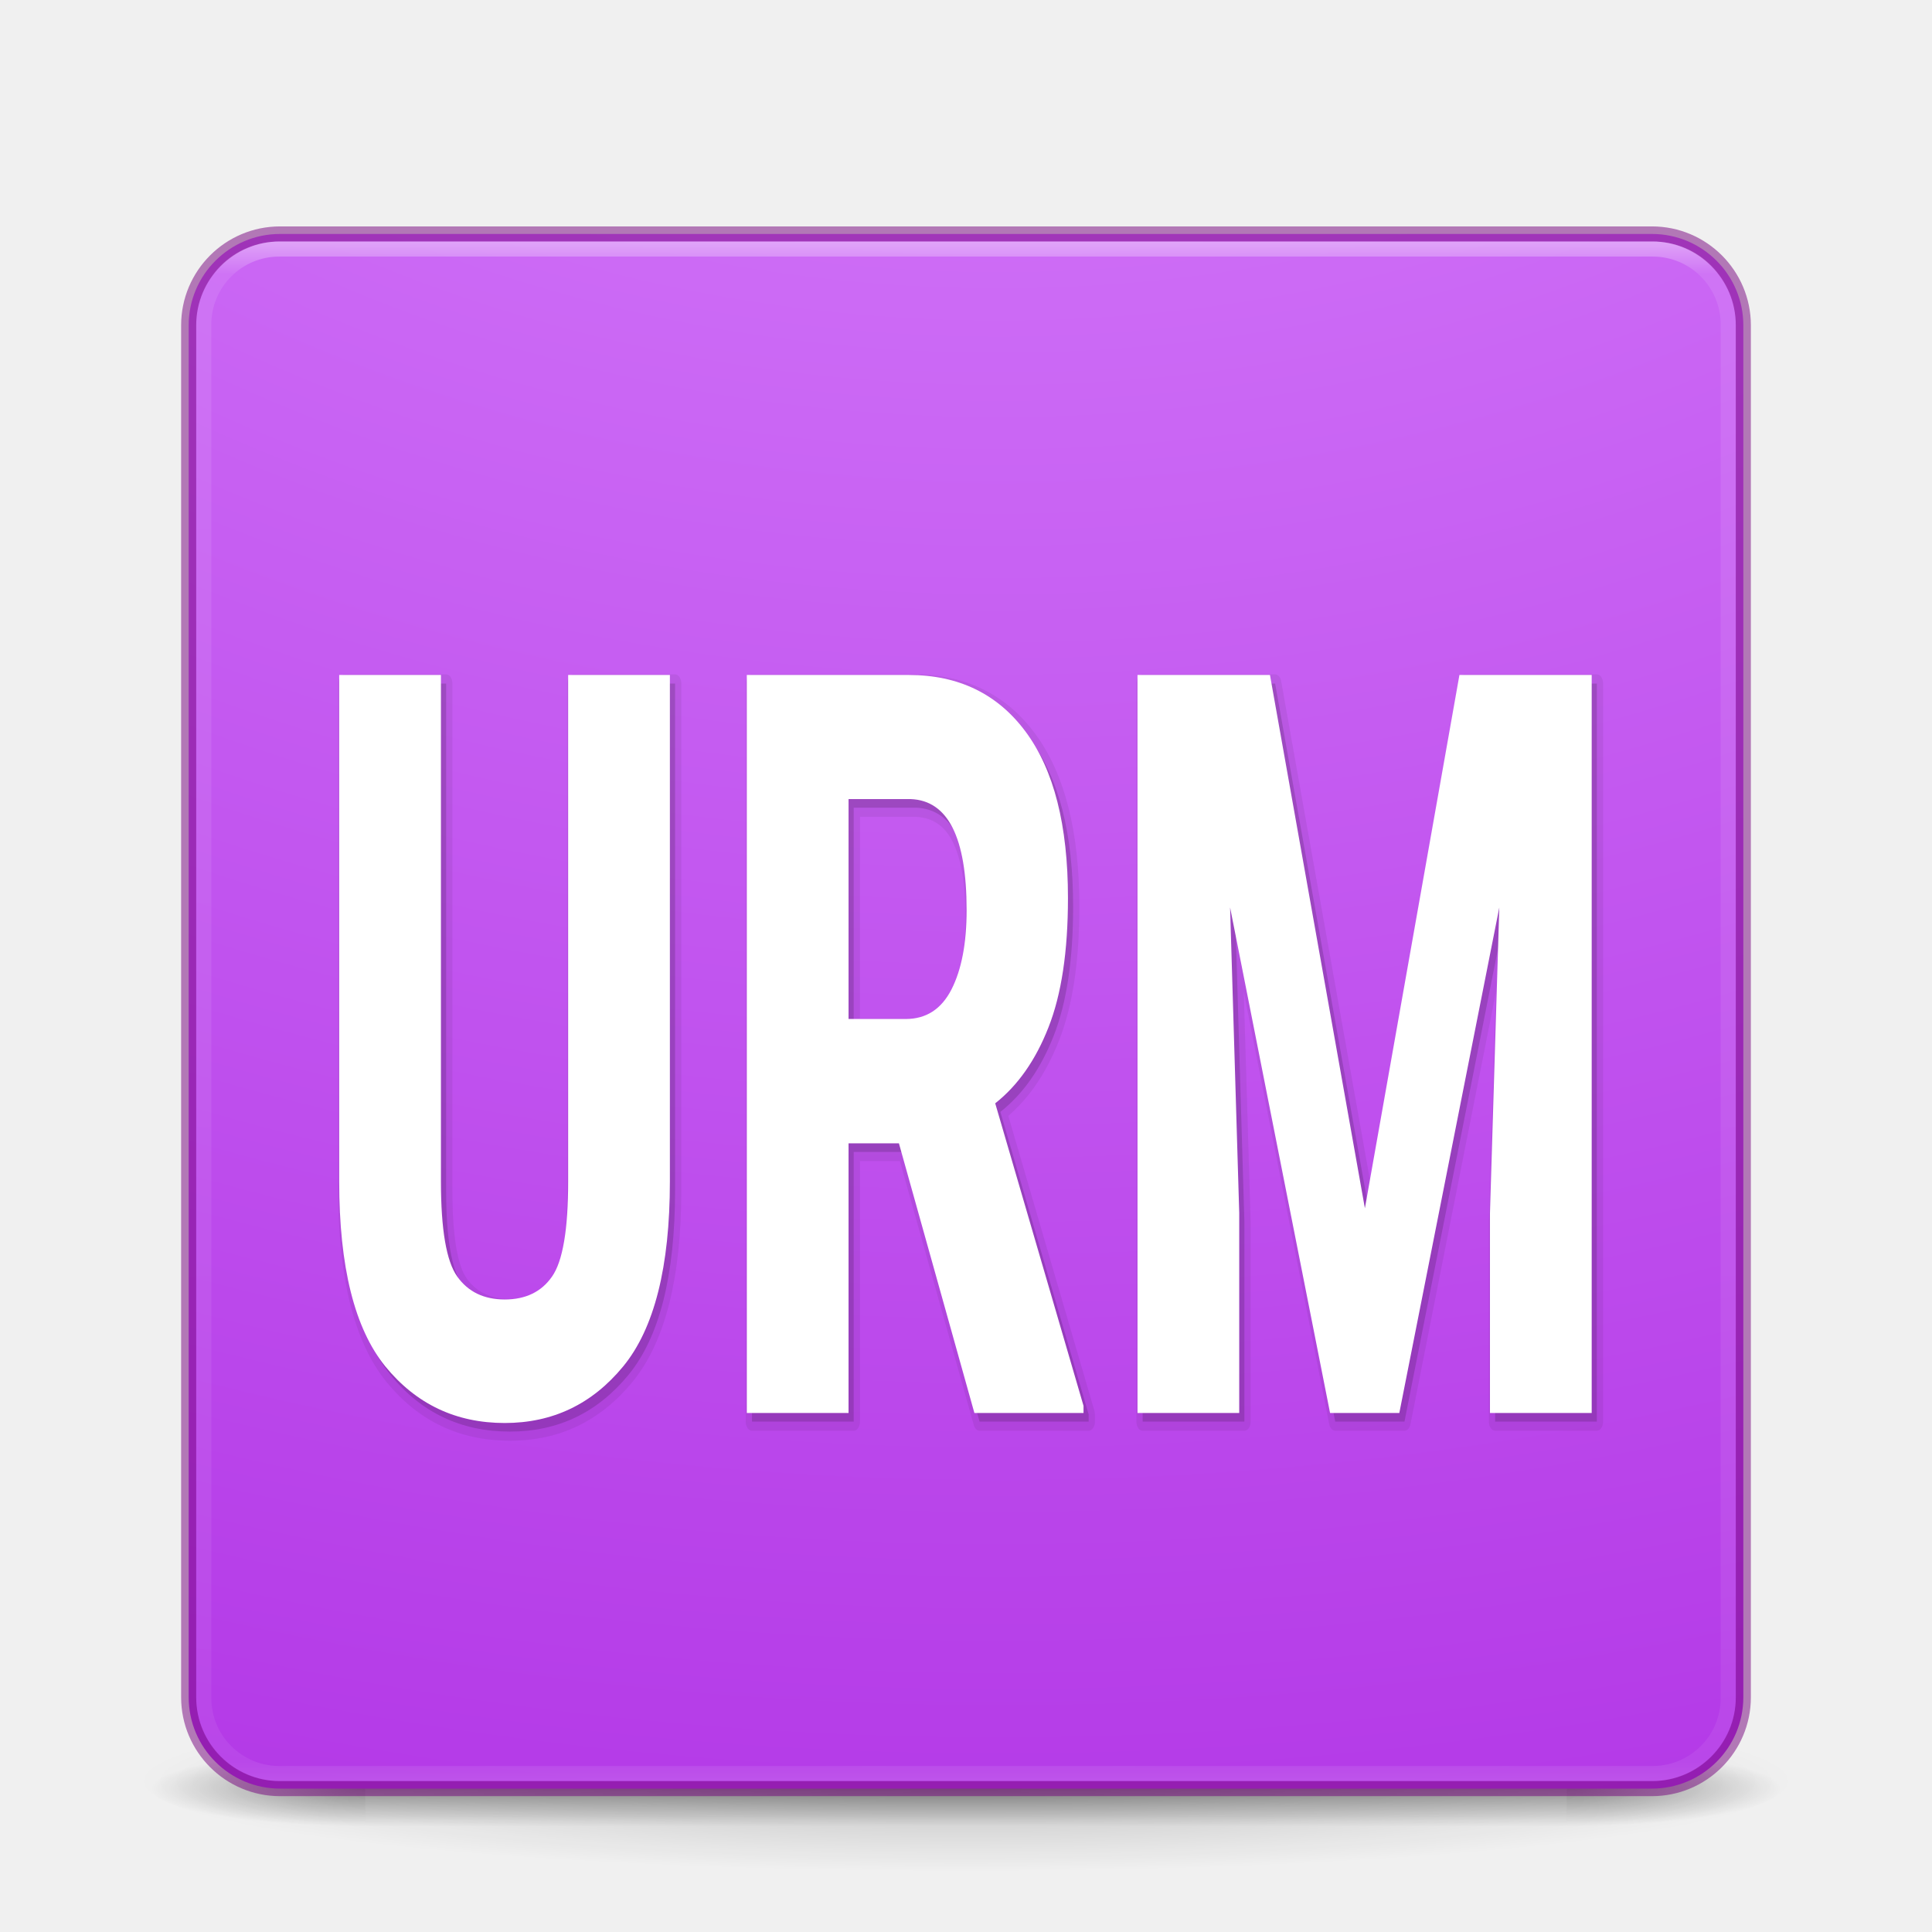
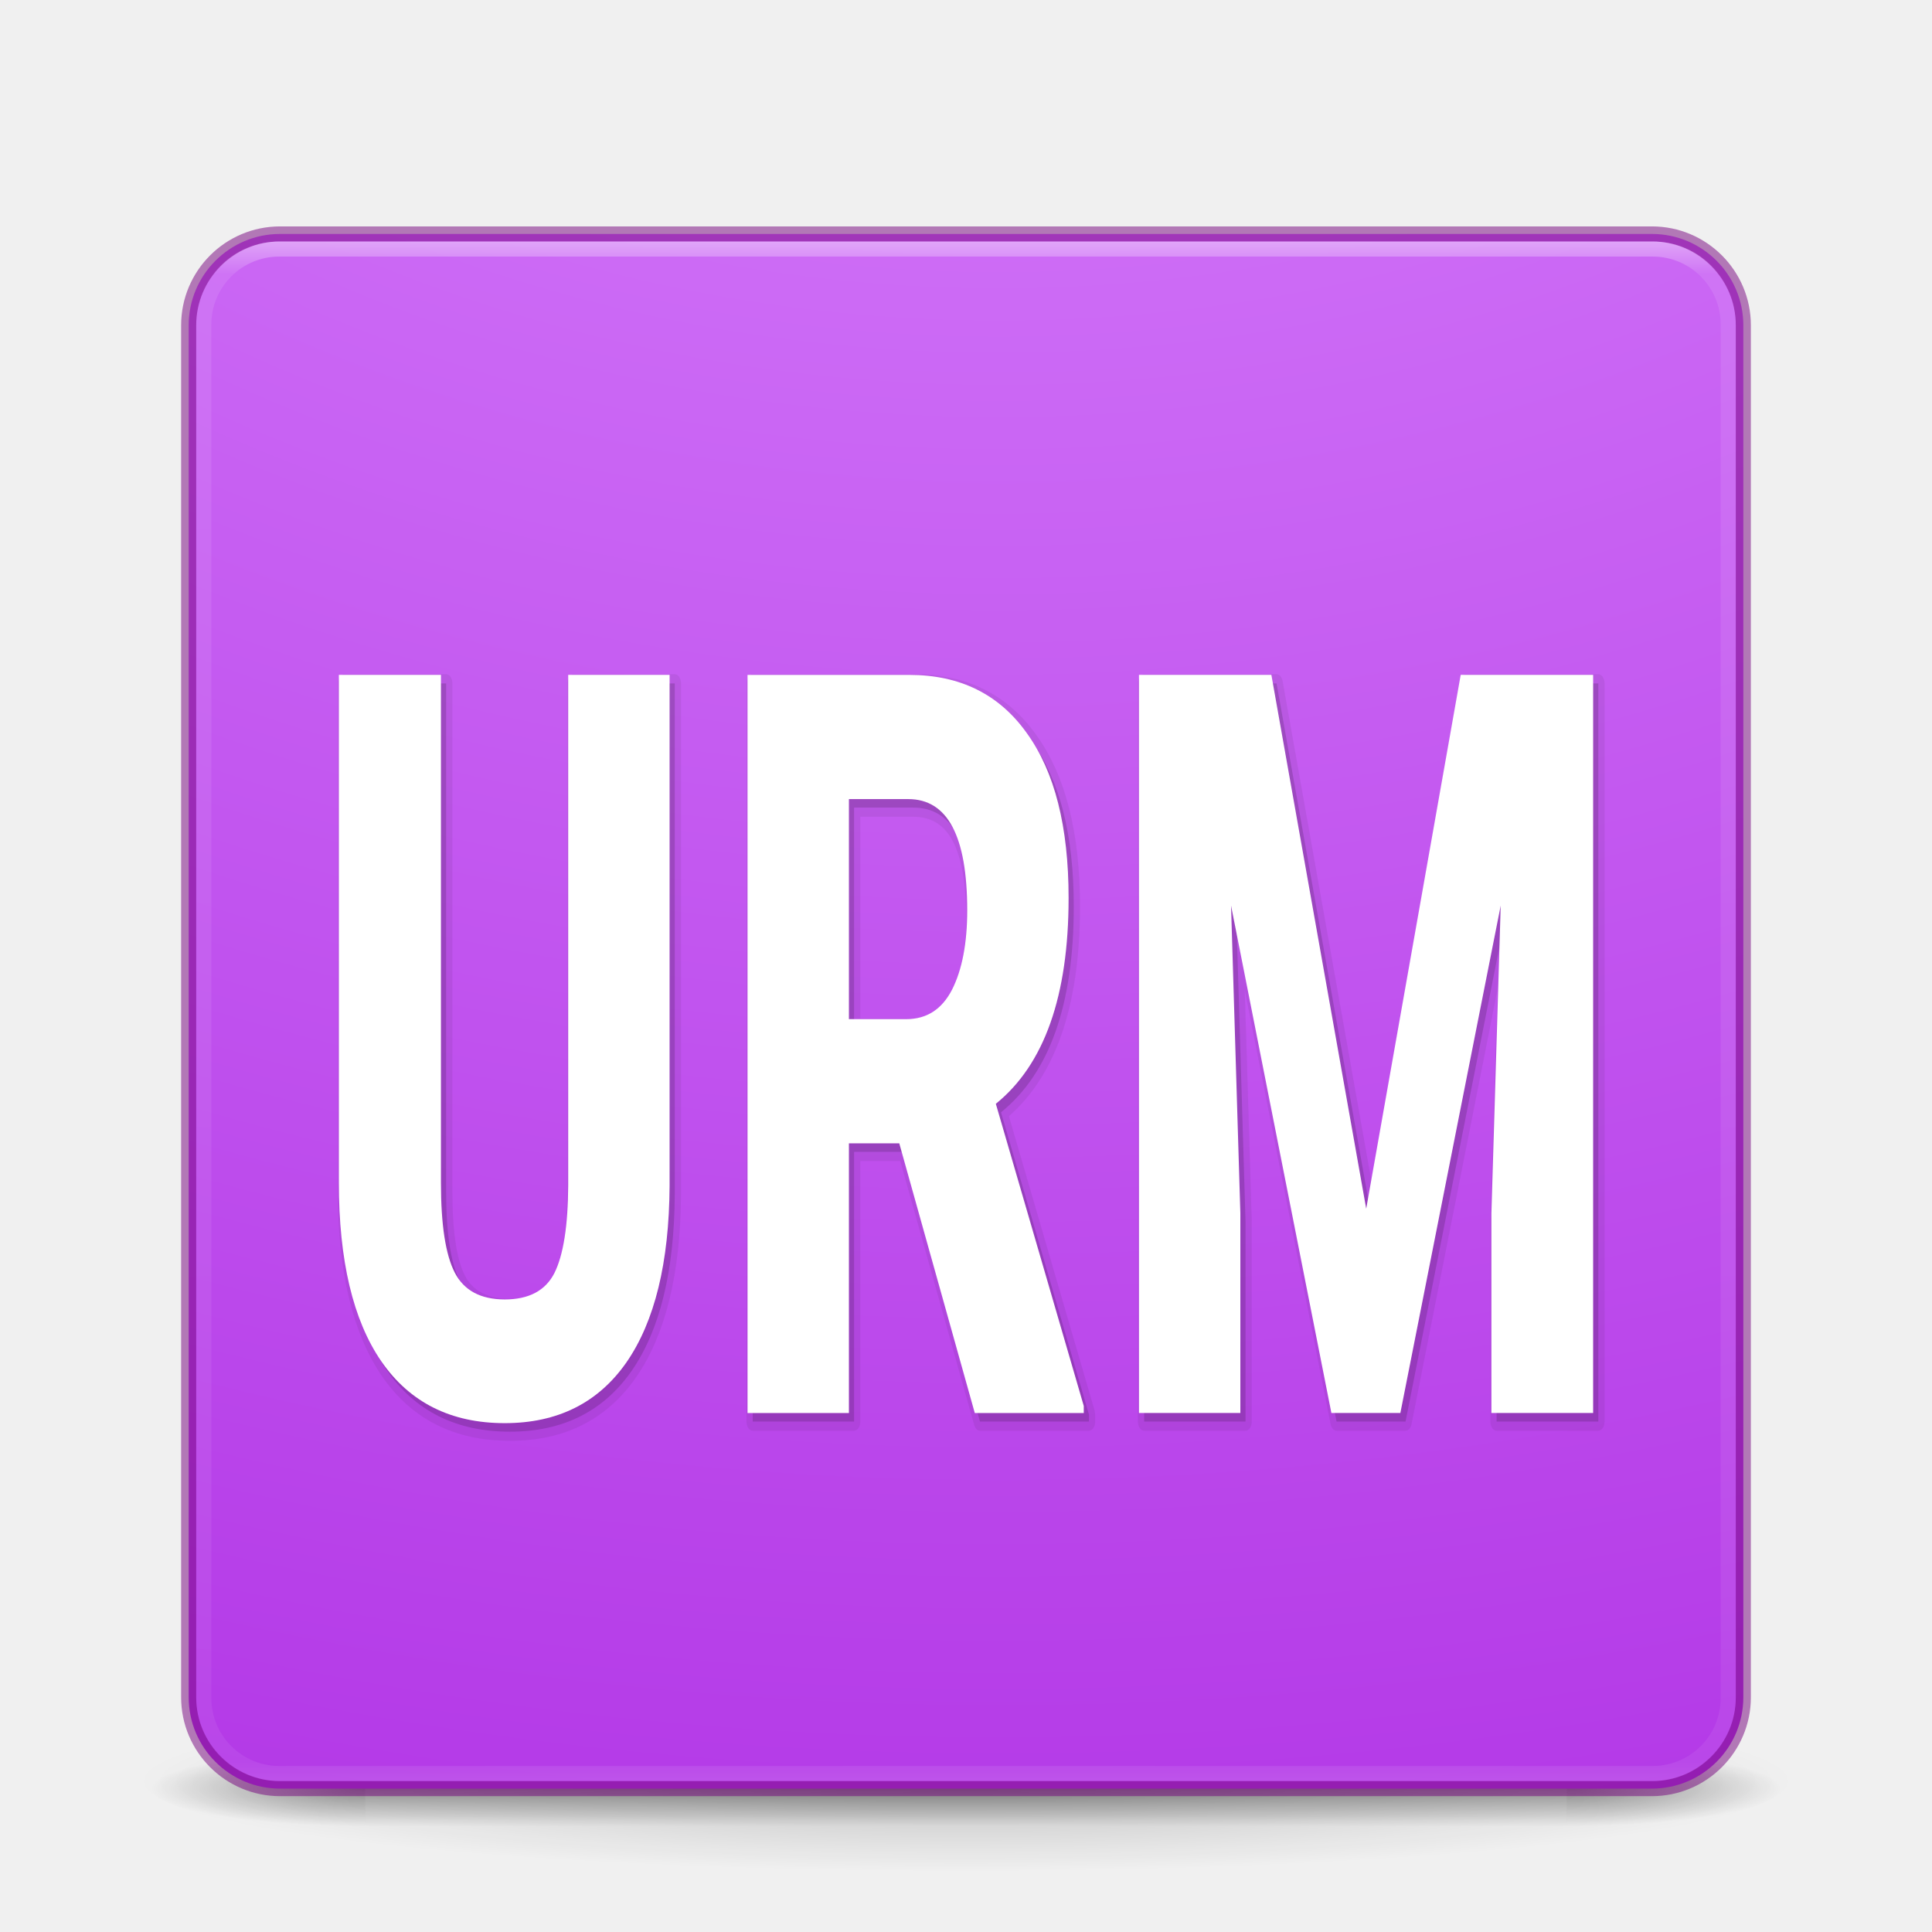
<svg xmlns="http://www.w3.org/2000/svg" xmlns:xlink="http://www.w3.org/1999/xlink" height="128" id="svg11300" style="display:inline;enable-background:new" version="1.0" viewBox="0 0 128 128" width="128">
  <defs id="defs3">
    <linearGradient id="linearGradient10457">
      <stop id="stop10453" offset="0" style="stop-color:#000000;stop-opacity:1;" />
      <stop id="stop10455" offset="1" style="stop-color:#000000;stop-opacity:0;" />
    </linearGradient>
    <linearGradient id="linearGradient4712">
      <stop id="stop4708" offset="0" style="stop-color:#000000;stop-opacity:1;" />
      <stop id="stop4710" offset="1" style="stop-color:#000000;stop-opacity:0;" />
    </linearGradient>
    <linearGradient id="linearGradient4187">
      <stop id="stop4189" offset="0" style="stop-color:#ffffff;stop-opacity:1" />
      <stop id="stop4191" offset="0.021" style="stop-color:#ffffff;stop-opacity:0.235" />
      <stop id="stop4193" offset="0.977" style="stop-color:#ffffff;stop-opacity:0.157" />
      <stop id="stop4195" offset="1" style="stop-color:#ffffff;stop-opacity:0.392" />
    </linearGradient>
    <linearGradient id="linearGradient3702-501-757-6-946">
      <stop id="stop3228" offset="0" style="stop-color:#181818;stop-opacity:0" />
      <stop id="stop3230" offset="0.5" style="stop-color:#181818;stop-opacity:1" />
      <stop id="stop3232" offset="1" style="stop-color:#181818;stop-opacity:0" />
    </linearGradient>
    <linearGradient gradientTransform="matrix(2.72973,0,0,2.72973,270.4865,90.48651)" gradientUnits="userSpaceOnUse" xlink:href="#linearGradient4187" id="linearGradient3159" x1="24" x2="24" y1="5.317" y2="43" />
    <radialGradient cx="6.73" cy="9.957" fx="6.2" fy="9.957" gradientTransform="matrix(0,25.08328,-30.79425,0,644.8166,-119.0918)" gradientUnits="userSpaceOnUse" xlink:href="#linearGradient27416-1-2-0-1" id="radialGradient3395" r="12.672" />
    <radialGradient cx="4.993" cy="43.5" fx="4.993" fy="43.5" gradientTransform="matrix(5.694965,0,0,0.9999999,347.3347,164)" gradientUnits="userSpaceOnUse" xlink:href="#linearGradient4712" id="radialGradient2455-1" r="2.5" />
    <radialGradient cx="4.993" cy="43.5" fx="4.993" fy="43.5" gradientTransform="matrix(5.694965,0,0,0.9999999,-324.6653,-251)" gradientUnits="userSpaceOnUse" xlink:href="#linearGradient4712" id="radialGradient2457-5" r="2.5" />
    <linearGradient gradientTransform="matrix(2.842105,0,0,0.7142857,267.7895,176.4286)" gradientUnits="userSpaceOnUse" xlink:href="#linearGradient3702-501-757-6-946" id="linearGradient2459-7" x1="25.058" x2="25.058" y1="47.028" y2="39.999" />
    <radialGradient cx="-4.029" cy="93.468" fx="-4.029" fy="93.468" gradientTransform="matrix(1.556392,0,0,0.1697883,342.2704,191.1303)" gradientUnits="userSpaceOnUse" xlink:href="#linearGradient4712" id="radialGradient4377" r="35.338" />
    <linearGradient id="linearGradient27416-1-2-0-1">
      <stop id="stop27420-2-0-8-7" offset="0" style="stop-color:#dd8cff;stop-opacity:1" />
      <stop id="stop10017" offset="0.555" style="stop-color:#b236e6;stop-opacity:1" />
      <stop id="stop27422-3-5-3-3" offset="1" style="stop-color:#b236e6;stop-opacity:1" />
    </linearGradient>
    <linearGradient gradientTransform="translate(0,1)" gradientUnits="userSpaceOnUse" xlink:href="#linearGradient10457" id="linearGradient11309" x1="352" x2="352" y1="196" y2="132" />
    <linearGradient gradientTransform="translate(0,-1)" gradientUnits="userSpaceOnUse" xlink:href="#linearGradient10457" id="linearGradient11319" x1="320" x2="320" y1="196" y2="152" />
    <linearGradient gradientUnits="userSpaceOnUse" xlink:href="#linearGradient10457" id="linearGradient11321" x1="352" x2="352" y1="196" y2="131" />
    <clipPath clipPathUnits="userSpaceOnUse" id="clipPath4697">
      <text xml:space="preserve" style="font-style:normal;font-variant:normal;font-weight:normal;font-stretch:normal;font-size:22.797px;line-height:125%;font-family:'Roboto Condensed';-inkscape-font-specification:'Roboto Condensed, ';letter-spacing:0px;word-spacing:0px;fill:#800080;fill-opacity:1;stroke:none;stroke-width:0.529;stroke-linecap:butt;stroke-linejoin:miter;stroke-miterlimit:4;stroke-dasharray:none;stroke-opacity:1" x="0.515" y="241.764" id="text4701">
        <tspan id="tspan4699" x="0.515" y="241.764" style="font-style:normal;font-variant:normal;font-weight:bold;font-stretch:normal;font-family:'Roboto Condensed';-inkscape-font-specification:'Roboto Condensed, ';letter-spacing:-1.738px;fill:#800080;stroke:none;stroke-width:0.529;stroke-miterlimit:4;stroke-dasharray:none;stroke-opacity:1" dx="0">URM</tspan>
      </text>
    </clipPath>
  </defs>
  <g id="g153" transform="translate(-272,-89.00005)">
    <g id="g5627">
      <path style="color:#000000;display:inline;overflow:visible;visibility:visible;opacity:0.2;fill:url(#radialGradient4377);fill-opacity:1;fill-rule:nonzero;stroke:none;stroke-width:1;marker:none;enable-background:accumulate" id="path3041" d="m 391,207 c 0,3.314 -24.624,6 -55,6 -30.376,0 -55,-2.686 -55,-6 0,-3.314 24.624,-6 55,-6 30.376,0 55,2.686 55,6 z" />
      <rect y="205" x="375.789" width="14.211" style="opacity:0.4;fill:url(#radialGradient2455-1);fill-opacity:1;stroke:none;stroke-width:1.425" id="rect2801-9" height="5" />
      <rect y="-210" x="-296.211" width="14.211" transform="scale(-1)" style="opacity:0.4;fill:url(#radialGradient2457-5);fill-opacity:1;stroke:none;stroke-width:1.425" id="rect3696-22" height="5" />
      <rect y="205" x="296.211" width="79.579" style="display:inline;opacity:0.4;fill:url(#linearGradient2459-7);fill-opacity:1;stroke:none;stroke-width:1.425" id="rect3700-8" height="5" />
      <rect y="104.5" x="284.5" width="103" style="color:#000000;display:inline;overflow:visible;visibility:visible;fill:url(#radialGradient3395);fill-opacity:1;fill-rule:nonzero;stroke:#76007d;stroke-width:1;stroke-miterlimit:4;stroke-dasharray:none;stroke-opacity:0.498;marker:none;enable-background:accumulate" ry="6.055" rx="6.055" id="rect5505-21-3" height="103" />
      <rect y="105.5" x="285.5" width="101" style="display:inline;opacity:0.4;fill:none;stroke:url(#linearGradient3159);stroke-width:1;stroke-linecap:round;stroke-linejoin:round;stroke-miterlimit:4;stroke-dasharray:none;stroke-dashoffset:0;stroke-opacity:1" ry="5" rx="5" id="rect6741-7" height="101" />
    </g>
    <g id="g5635">
-       <text transform="scale(0.8247826,1.212441)" id="text4491-0" y="151.084" x="354.511" style="font-style:normal;font-variant:normal;font-weight:normal;font-stretch:normal;font-size:56.734px;line-height:125%;font-family:'Roboto Condensed';-inkscape-font-specification:'Roboto Condensed, ';letter-spacing:0px;word-spacing:0px;display:inline;opacity:0.07;fill:#000000;fill-opacity:1;stroke:#0a0a0a;stroke-width:1;stroke-linecap:butt;stroke-linejoin:round;stroke-miterlimit:4;stroke-dasharray:none;stroke-opacity:1;enable-background:new" xml:space="preserve">
-         <tspan dx="0" style="font-style:normal;font-variant:normal;font-weight:bold;font-stretch:normal;font-family:'Roboto Condensed';-inkscape-font-specification:'Roboto Condensed, ';letter-spacing:0px;fill:#000000;fill-opacity:1;stroke:#0a0a0a;stroke-width:1;stroke-linecap:butt;stroke-linejoin:round;stroke-miterlimit:4;stroke-dasharray:none;stroke-opacity:1" y="151.084" x="354.511" id="tspan4489-6">URM</tspan>
-       </text>
-       <text transform="scale(0.8247826,1.212441)" id="text4491-0-5" y="151.084" x="354.511" style="font-style:normal;font-variant:normal;font-weight:normal;font-stretch:normal;font-size:56.734px;line-height:125%;font-family:'Roboto Condensed';-inkscape-font-specification:'Roboto Condensed, ';letter-spacing:0px;word-spacing:0px;display:inline;opacity:0.15;fill:#000000;fill-opacity:1;stroke:none;stroke-width:0.658;stroke-linecap:butt;stroke-linejoin:round;stroke-miterlimit:4;stroke-dasharray:none;stroke-opacity:0.498;enable-background:new" xml:space="preserve">
-         <tspan dx="0" style="font-style:normal;font-variant:normal;font-weight:bold;font-stretch:normal;font-family:'Roboto Condensed';-inkscape-font-specification:'Roboto Condensed, ';letter-spacing:0px;fill:#000000;fill-opacity:1;stroke:none;stroke-width:0.658;stroke-linecap:butt;stroke-linejoin:round;stroke-miterlimit:4;stroke-dasharray:none;stroke-opacity:0.498" y="151.084" x="354.511" id="tspan4489-6-0">URM</tspan>
-       </text>
-       <text transform="scale(0.8247826,1.212441)" id="text4491" y="150.618" x="354.095" style="font-style:normal;font-variant:normal;font-weight:normal;font-stretch:normal;font-size:56.734px;line-height:125%;font-family:'Roboto Condensed';-inkscape-font-specification:'Roboto Condensed, ';letter-spacing:0px;word-spacing:0px;display:inline;fill:#ffffff;fill-opacity:1;stroke:none;stroke-width:0.658;stroke-linecap:butt;stroke-linejoin:round;stroke-miterlimit:4;stroke-dasharray:none;stroke-opacity:0.498" xml:space="preserve">
-         <tspan dx="0" style="font-style:normal;font-variant:normal;font-weight:bold;font-stretch:normal;font-family:'Roboto Condensed';-inkscape-font-specification:'Roboto Condensed, ';letter-spacing:0px;fill:#ffffff;fill-opacity:1;stroke:none;stroke-width:0.658;stroke-linecap:butt;stroke-linejoin:round;stroke-miterlimit:4;stroke-dasharray:none;stroke-opacity:0.498" y="150.618" x="354.095" id="tspan4489">URM</tspan>
-       </text>
+       <g aria-label="URM" transform="scale(0.8247826,1.212441)" style="font-style:normal;font-variant:normal;font-weight:normal;font-stretch:normal;font-size:56.734px;line-height:125%;font-family:'Roboto Condensed';-inkscape-font-specification:'Roboto Condensed, ';letter-spacing:0px;word-spacing:0px;display:inline;opacity:0.07;fill:#000000;fill-opacity:1;stroke:#0a0a0a;stroke-width:1;stroke-linecap:butt;stroke-linejoin:round;stroke-miterlimit:4;stroke-dasharray:none;stroke-opacity:1;enable-background:new" id="text4491-0">
+         <path d="m 383.987,110.75 v 27.924 q -0.055,6.288 -3.463,9.64 -3.407,3.324 -9.779,3.324 -6.482,0 -9.917,-3.38 -3.407,-3.38 -3.407,-9.779 v -27.73 h 8.2 v 27.758 q 0,3.435 1.108,4.903 1.108,1.468 4.017,1.468 2.909,0 3.989,-1.441 1.08,-1.468 1.108,-4.792 v -27.896 z" style="font-style:normal;font-variant:normal;font-weight:bold;font-stretch:normal;font-family:'Roboto Condensed';-inkscape-font-specification:'Roboto Condensed, ';letter-spacing:0px;fill:#000000;fill-opacity:1;stroke:#0a0a0a;stroke-width:1;stroke-linecap:butt;stroke-linejoin:round;stroke-miterlimit:4;stroke-dasharray:none;stroke-opacity:1" id="path4528" />
+         <path d="m 402.436,136.346 h -4.045 v 14.738 h -8.144 v -40.334 h 12.992 q 6.122,0 9.446,3.186 3.352,3.158 3.352,9.003 0,8.034 -5.845,11.247 l 7.064,16.511 v 0.388 h -8.754 z m -4.045,-6.787 h 4.626 q 2.438,0 3.657,-1.607 1.219,-1.634 1.219,-4.349 0,-6.067 -4.737,-6.067 h -4.765 z" style="font-style:normal;font-variant:normal;font-weight:bold;font-stretch:normal;font-family:'Roboto Condensed';-inkscape-font-specification:'Roboto Condensed, ';letter-spacing:0px;fill:#000000;fill-opacity:1;stroke:#0a0a0a;stroke-width:1;stroke-linecap:butt;stroke-linejoin:round;stroke-miterlimit:4;stroke-dasharray:none;stroke-opacity:1" id="path4530" />
+         <path d="m 432.327,110.75 7.618,29.17 7.59,-29.17 H 458.173 v 40.334 h -8.172 v -10.915 l 0.748,-16.815 -8.061,27.73 h -5.54 l -8.061,-27.73 0.748,16.815 v 10.915 h -8.144 v -40.334 z" style="font-style:normal;font-variant:normal;font-weight:bold;font-stretch:normal;font-family:'Roboto Condensed';-inkscape-font-specification:'Roboto Condensed, ';letter-spacing:0px;fill:#000000;fill-opacity:1;stroke:#0a0a0a;stroke-width:1;stroke-linecap:butt;stroke-linejoin:round;stroke-miterlimit:4;stroke-dasharray:none;stroke-opacity:1" id="path4532" />
+       </g>
+       <g aria-label="URM" transform="scale(0.8247826,1.212441)" style="font-style:normal;font-variant:normal;font-weight:normal;font-stretch:normal;font-size:56.734px;line-height:125%;font-family:'Roboto Condensed';-inkscape-font-specification:'Roboto Condensed, ';letter-spacing:0px;word-spacing:0px;display:inline;opacity:0.15;fill:#000000;fill-opacity:1;stroke:none;stroke-width:0.658;stroke-linecap:butt;stroke-linejoin:round;stroke-miterlimit:4;stroke-dasharray:none;stroke-opacity:0.498;enable-background:new" id="text4491-0-5">
+         <path d="m 383.987,110.75 v 27.924 q -0.055,6.288 -3.463,9.64 -3.407,3.324 -9.779,3.324 -6.482,0 -9.917,-3.38 -3.407,-3.38 -3.407,-9.779 v -27.73 h 8.2 v 27.758 q 0,3.435 1.108,4.903 1.108,1.468 4.017,1.468 2.909,0 3.989,-1.441 1.08,-1.468 1.108,-4.792 v -27.896 z" style="font-style:normal;font-variant:normal;font-weight:bold;font-stretch:normal;font-family:'Roboto Condensed';-inkscape-font-specification:'Roboto Condensed, ';letter-spacing:0px;fill:#000000;fill-opacity:1;stroke:none;stroke-width:0.658;stroke-linecap:butt;stroke-linejoin:round;stroke-miterlimit:4;stroke-dasharray:none;stroke-opacity:0.498" id="path4535" />
+         <path d="m 402.436,136.346 h -4.045 v 14.738 h -8.144 v -40.334 h 12.992 q 6.122,0 9.446,3.186 3.352,3.158 3.352,9.003 0,8.034 -5.845,11.247 l 7.064,16.511 v 0.388 h -8.754 z m -4.045,-6.787 h 4.626 q 2.438,0 3.657,-1.607 1.219,-1.634 1.219,-4.349 0,-6.067 -4.737,-6.067 h -4.765 z" style="font-style:normal;font-variant:normal;font-weight:bold;font-stretch:normal;font-family:'Roboto Condensed';-inkscape-font-specification:'Roboto Condensed, ';letter-spacing:0px;fill:#000000;fill-opacity:1;stroke:none;stroke-width:0.658;stroke-linecap:butt;stroke-linejoin:round;stroke-miterlimit:4;stroke-dasharray:none;stroke-opacity:0.498" id="path4537" />
+         <path d="m 432.327,110.75 7.618,29.17 7.59,-29.17 H 458.173 v 40.334 h -8.172 v -10.915 l 0.748,-16.815 -8.061,27.73 h -5.54 l -8.061,-27.73 0.748,16.815 v 10.915 h -8.144 v -40.334 z" style="font-style:normal;font-variant:normal;font-weight:bold;font-stretch:normal;font-family:'Roboto Condensed';-inkscape-font-specification:'Roboto Condensed, ';letter-spacing:0px;fill:#000000;fill-opacity:1;stroke:none;stroke-width:0.658;stroke-linecap:butt;stroke-linejoin:round;stroke-miterlimit:4;stroke-dasharray:none;stroke-opacity:0.498" id="path4539" />
+       </g>
+       <g aria-label="URM" transform="scale(0.8247826,1.212441)" style="font-style:normal;font-variant:normal;font-weight:normal;font-stretch:normal;font-size:56.734px;line-height:125%;font-family:'Roboto Condensed';-inkscape-font-specification:'Roboto Condensed, ';letter-spacing:0px;word-spacing:0px;display:inline;fill:#ffffff;fill-opacity:1;stroke:none;stroke-width:0.658;stroke-linecap:butt;stroke-linejoin:round;stroke-miterlimit:4;stroke-dasharray:none;stroke-opacity:0.498" id="text4491">
+         <path d="m 383.57,110.284 v 27.924 q -0.055,6.288 -3.463,9.64 -3.407,3.324 -9.779,3.324 -6.482,0 -9.917,-3.38 -3.407,-3.38 -3.407,-9.779 v -27.73 h 8.2 v 27.758 q 0,3.435 1.108,4.903 1.108,1.468 4.017,1.468 2.909,0 3.989,-1.441 1.08,-1.468 1.108,-4.792 v -27.896 z" style="font-style:normal;font-variant:normal;font-weight:bold;font-stretch:normal;font-family:'Roboto Condensed';-inkscape-font-specification:'Roboto Condensed, ';letter-spacing:0px;fill:#ffffff;fill-opacity:1;stroke:none;stroke-width:0.658;stroke-linecap:butt;stroke-linejoin:round;stroke-miterlimit:4;stroke-dasharray:none;stroke-opacity:0.498" id="path4542" />
+         <path d="m 402.02,135.881 h -4.045 v 14.738 h -8.144 v -40.334 h 12.992 q 6.122,0 9.446,3.186 3.352,3.158 3.352,9.003 0,8.034 -5.845,11.247 l 7.064,16.511 v 0.388 h -8.754 z m -4.045,-6.787 h 4.626 q 2.438,0 3.657,-1.607 1.219,-1.634 1.219,-4.349 0,-6.067 -4.737,-6.067 h -4.765 z" style="font-style:normal;font-variant:normal;font-weight:bold;font-stretch:normal;font-family:'Roboto Condensed';-inkscape-font-specification:'Roboto Condensed, ';letter-spacing:0px;fill:#ffffff;fill-opacity:1;stroke:none;stroke-width:0.658;stroke-linecap:butt;stroke-linejoin:round;stroke-miterlimit:4;stroke-dasharray:none;stroke-opacity:0.498" id="path4544" />
+         <path d="m 431.91,110.284 7.618,29.17 7.59,-29.17 h 10.638 v 40.334 h -8.172 v -10.915 l 0.748,-16.815 -8.061,27.73 h -5.54 l -8.061,-27.73 0.748,16.815 v 10.915 h -8.144 v -40.334 z" style="font-style:normal;font-variant:normal;font-weight:bold;font-stretch:normal;font-family:'Roboto Condensed';-inkscape-font-specification:'Roboto Condensed, ';letter-spacing:0px;fill:#ffffff;fill-opacity:1;stroke:none;stroke-width:0.658;stroke-linecap:butt;stroke-linejoin:round;stroke-miterlimit:4;stroke-dasharray:none;stroke-opacity:0.498" id="path4546" />
+       </g>
    </g>
  </g>
</svg>
